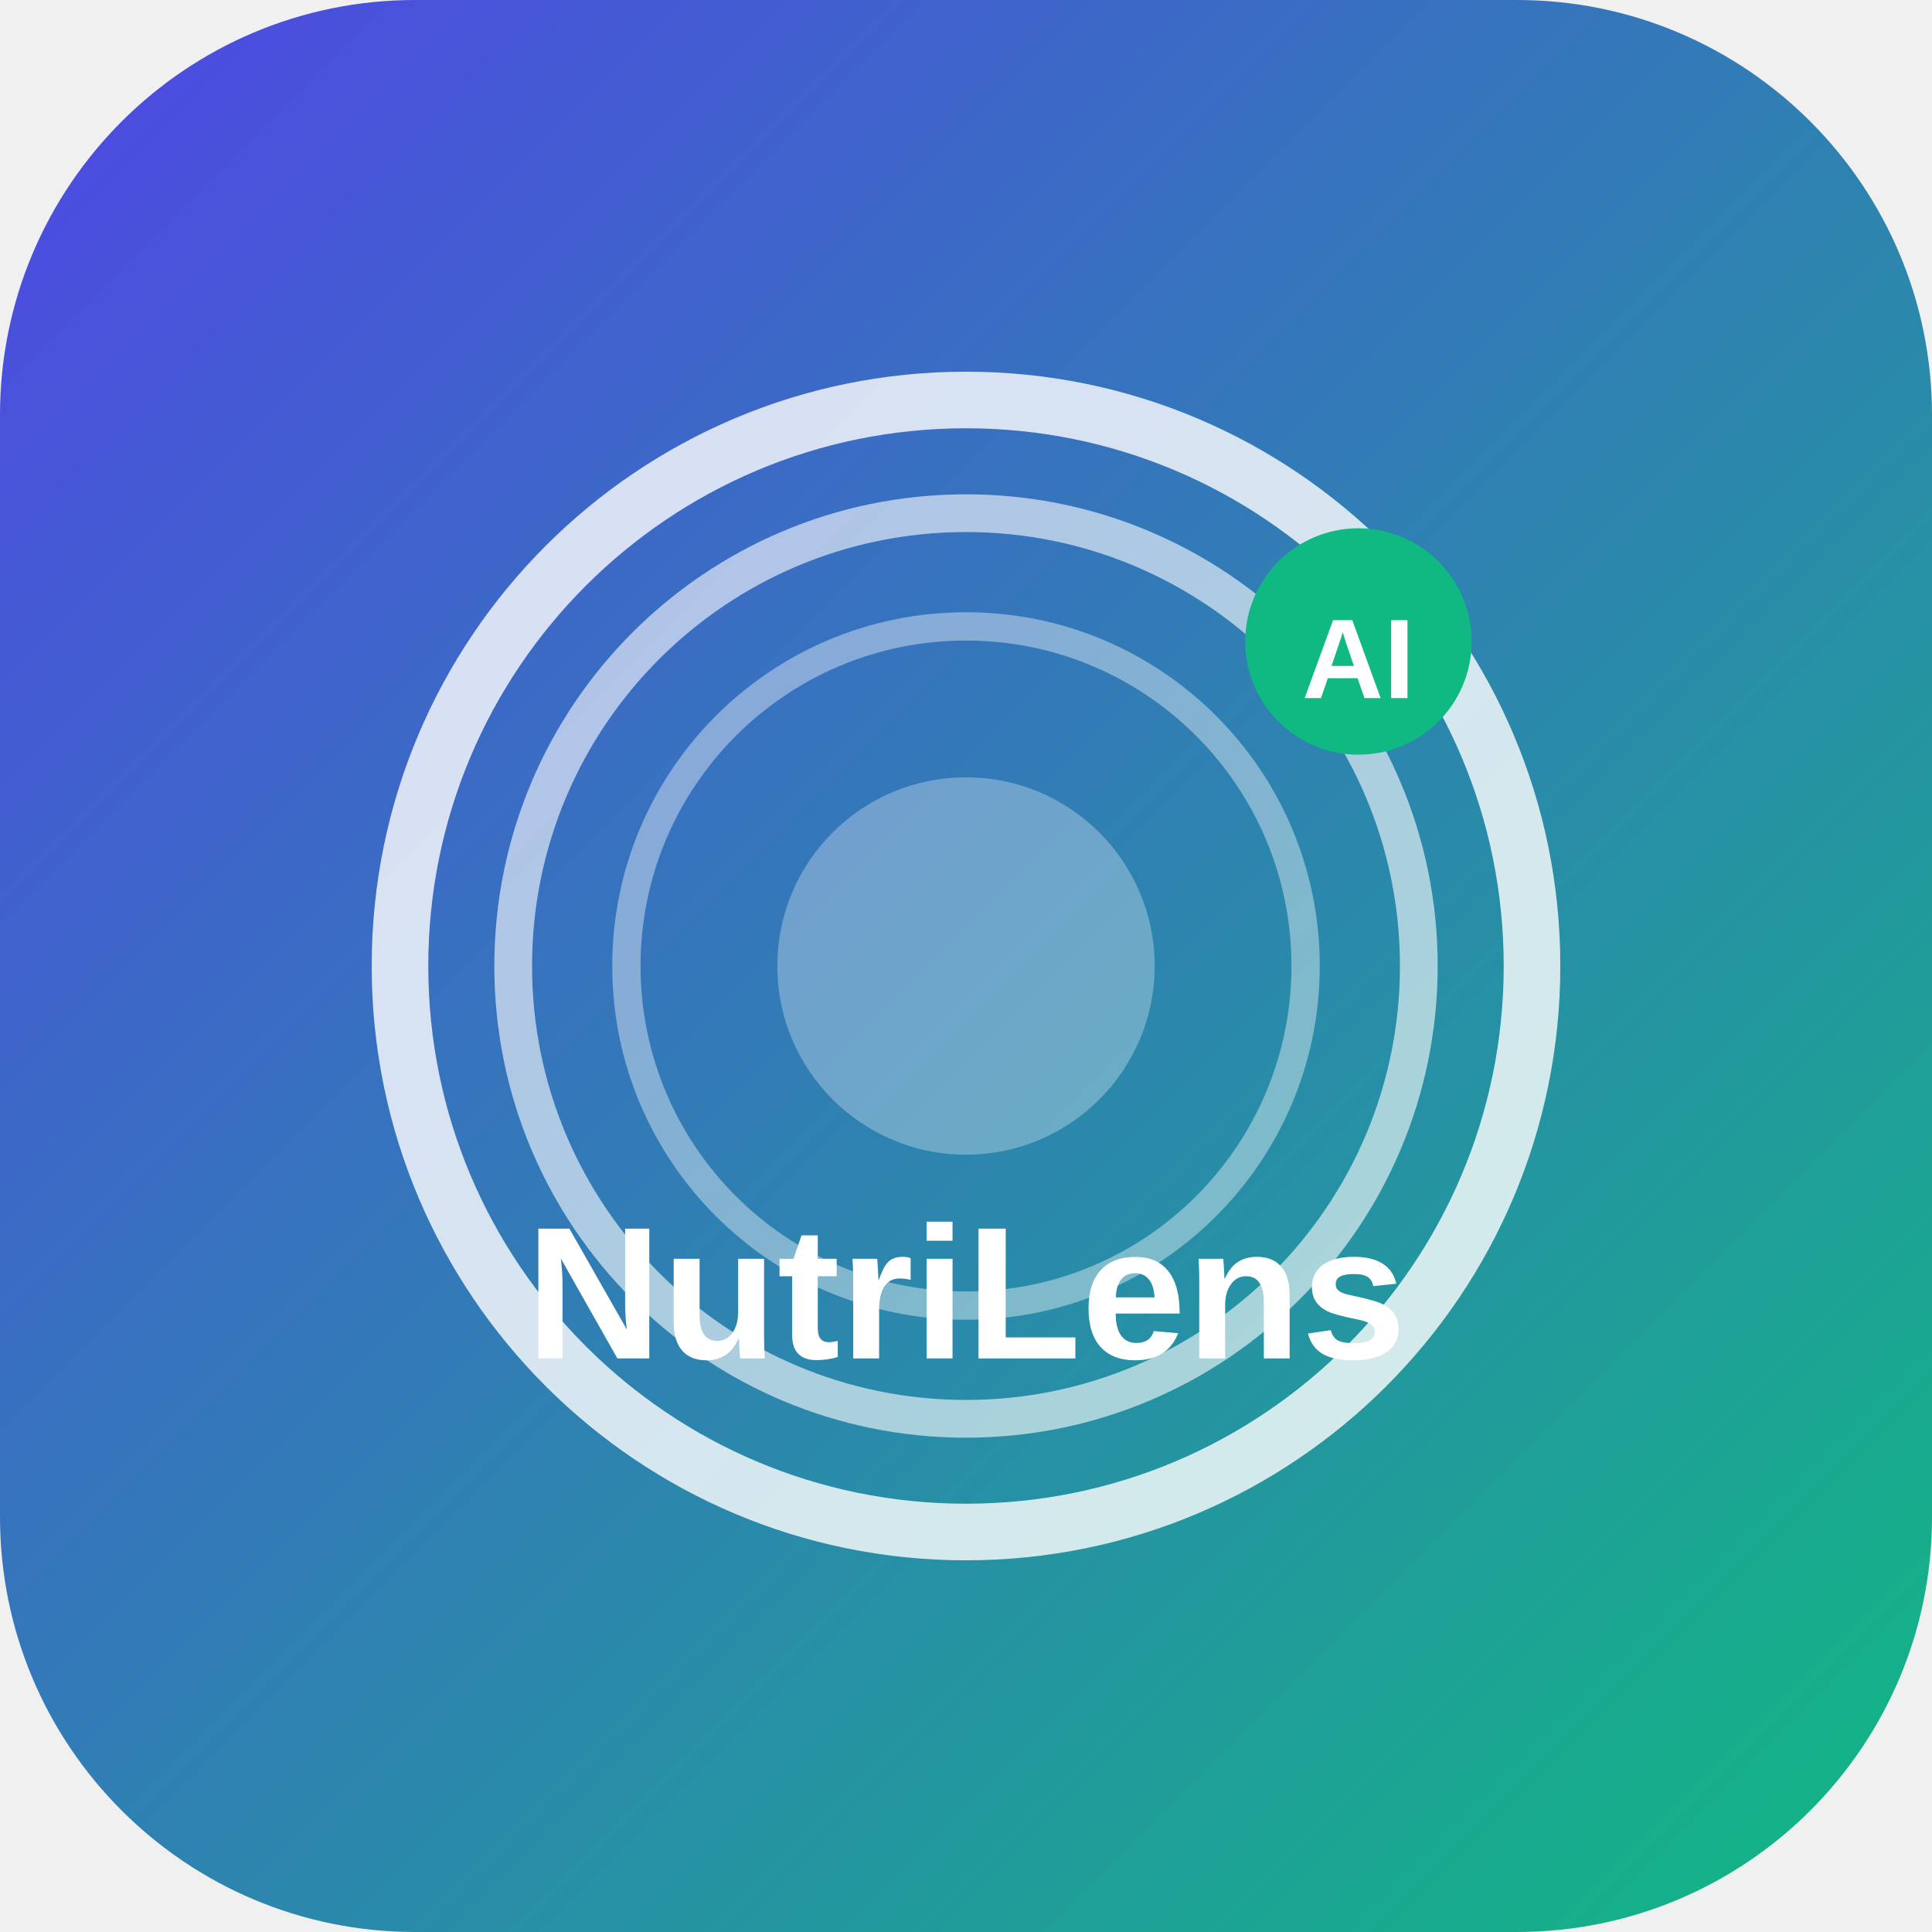
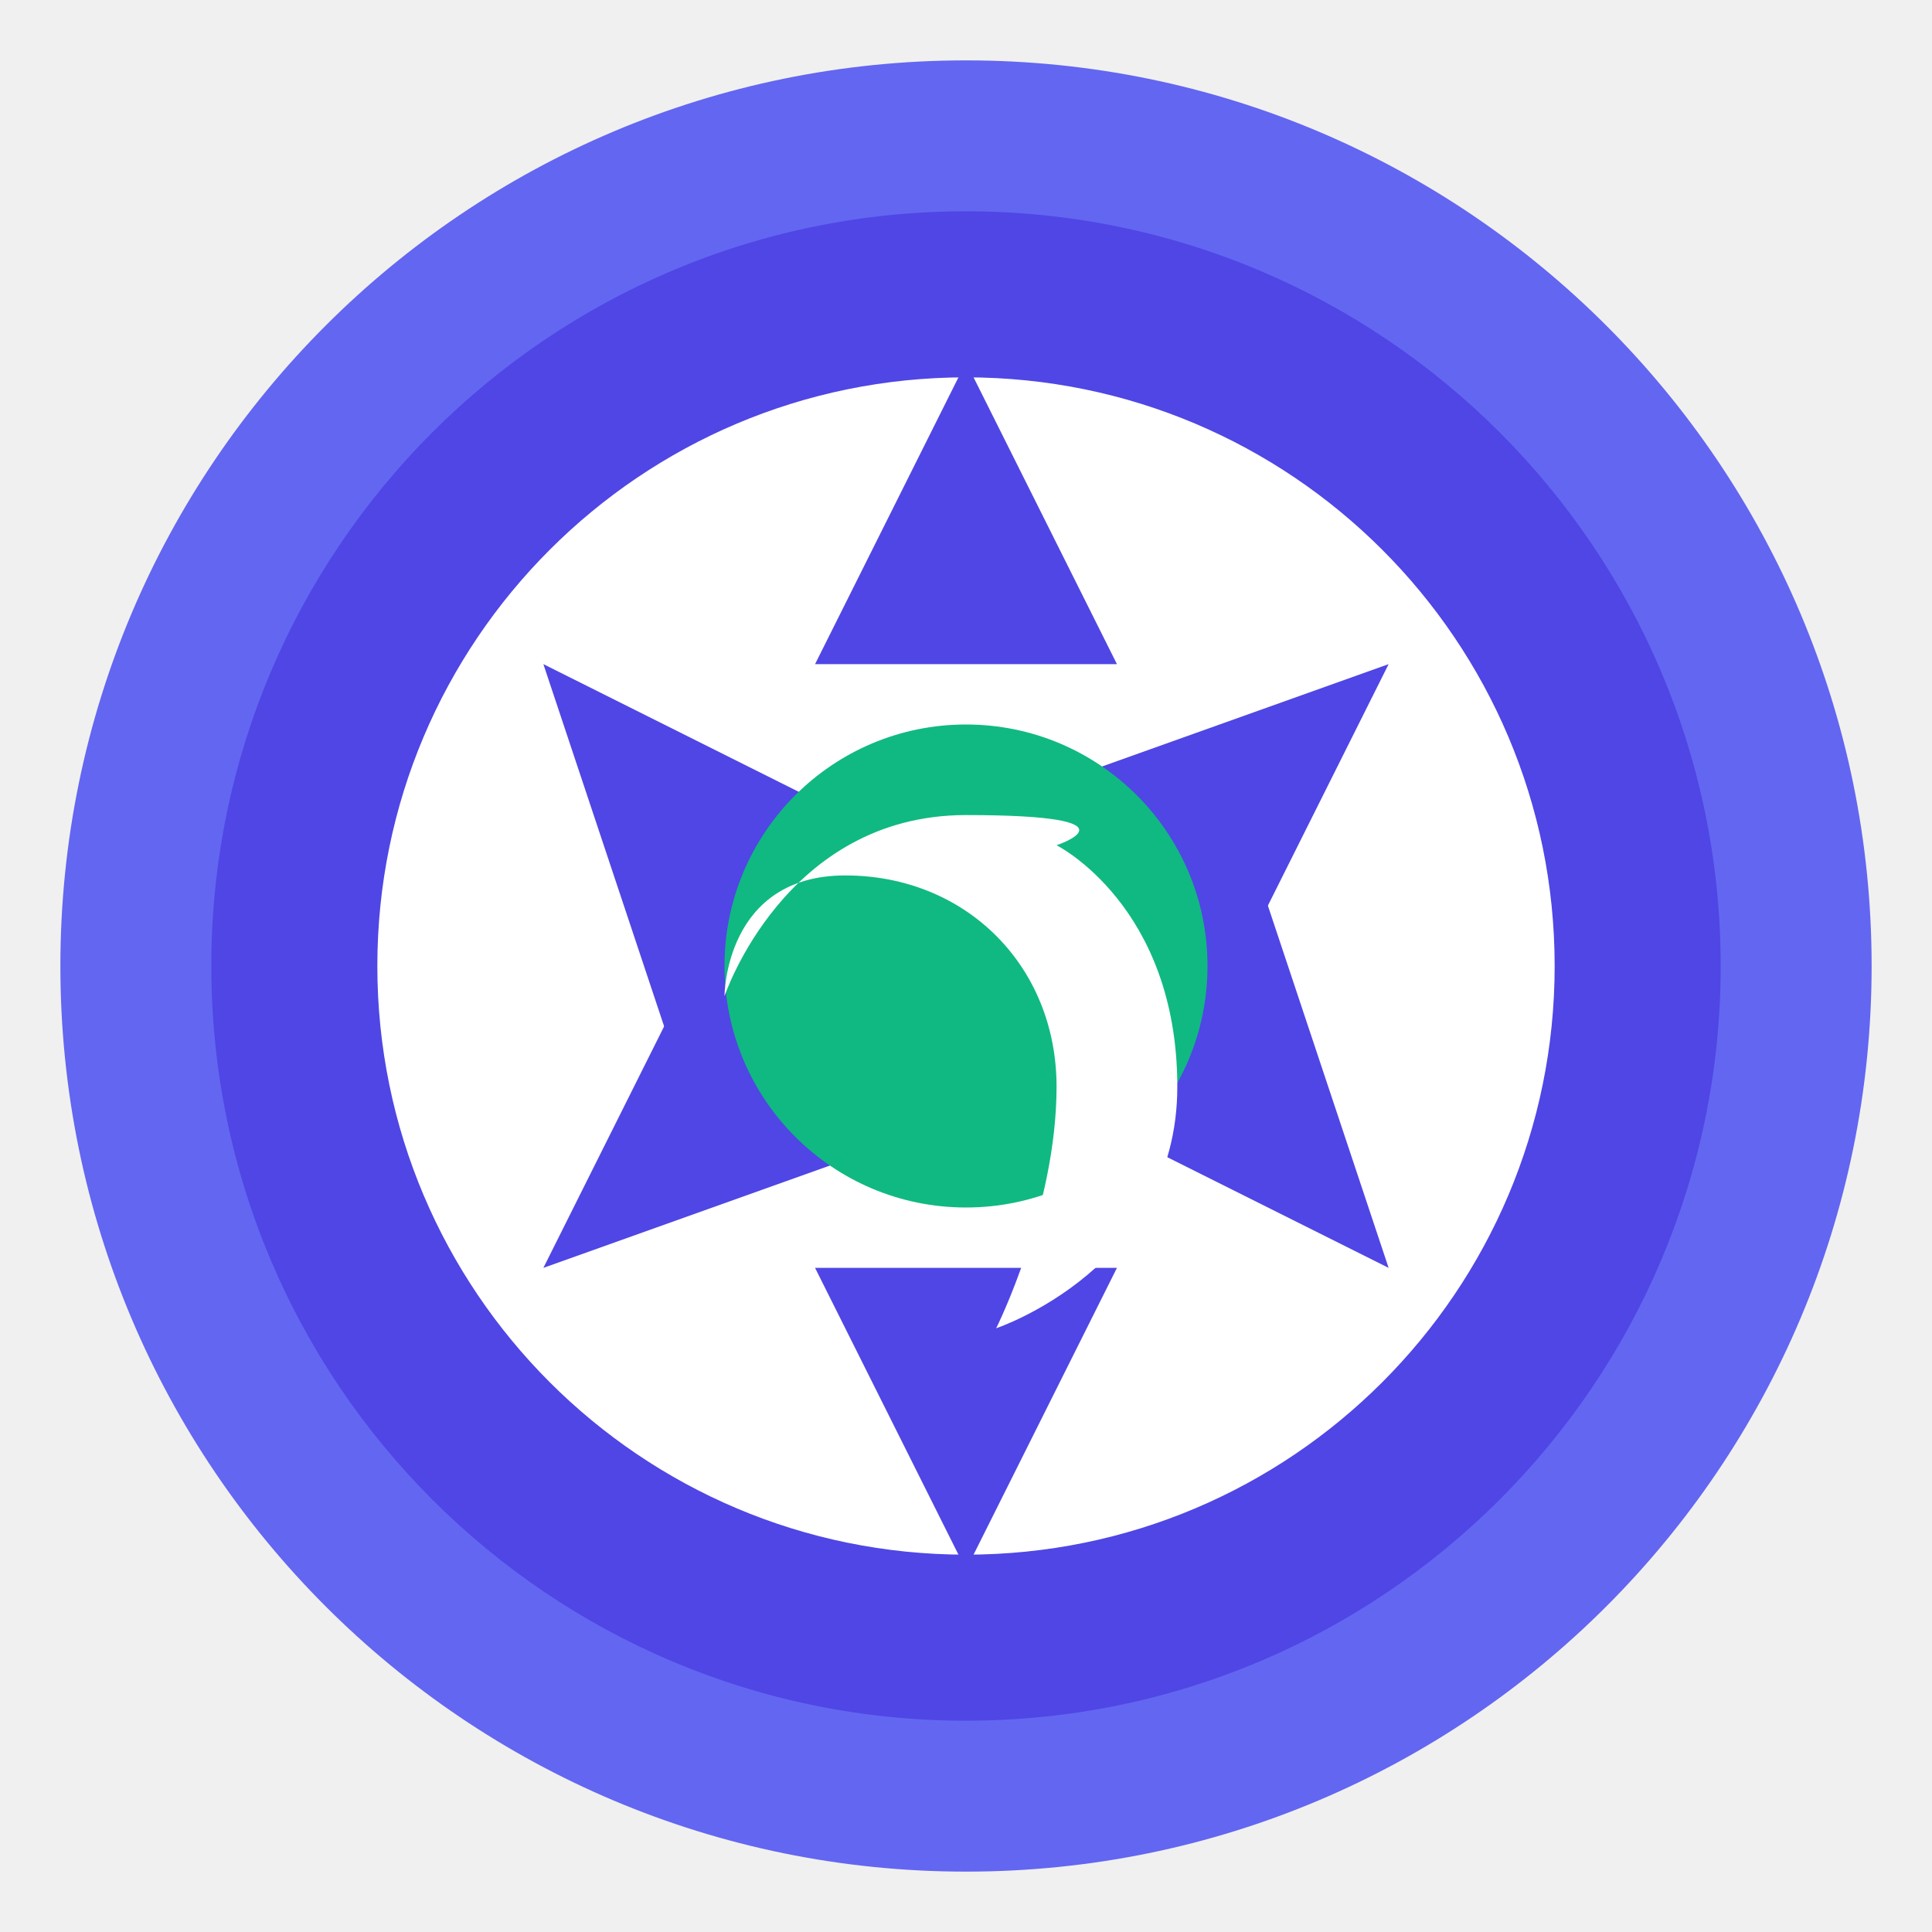
- <svg xmlns="http://www.w3.org/2000/svg" width="1024" height="1024" viewBox="0 0 1024 1024" fill="none">
-   <rect width="1024" height="1024" rx="220" fill="url(#paint0_linear)" />
-   <circle cx="512" cy="512" r="300" stroke="white" stroke-width="30" stroke-opacity="0.8" />
-   <circle cx="512" cy="512" r="240" stroke="white" stroke-width="20" stroke-opacity="0.6" />
-   <circle cx="512" cy="512" r="180" stroke="white" stroke-width="15" stroke-opacity="0.4" />
-   <circle cx="512" cy="512" r="100" fill="white" fill-opacity="0.3" />
-   <text x="512" y="720" font-family="Arial, sans-serif" font-size="100" font-weight="bold" text-anchor="middle" fill="white">NutriLens</text>
-   <circle cx="720" cy="340" r="60" fill="#10B981" />
-   <text x="720" y="370" font-family="Arial, sans-serif" font-size="60" font-weight="bold" text-anchor="middle" fill="white">AI</text>
-   <defs>
-     <linearGradient id="paint0_linear" x1="0" y1="0" x2="1024" y2="1024" gradientUnits="userSpaceOnUse">
-       <stop offset="0%" stop-color="#4F46E5" />
-       <stop offset="100%" stop-color="#10B981" />
-     </linearGradient>
-   </defs>
+ <svg xmlns="http://www.w3.org/2000/svg" width="512" height="512" viewBox="0 0 512 512" fill="none">
+   <circle cx="256" cy="256" r="240" fill="#6366F1" />
+   <circle cx="256" cy="256" r="200" fill="#4F46E5" />
+   <circle cx="256" cy="256" r="160" fill="#ffffff" stroke="#4F46E5" stroke-width="8" />
+   <path d="M256 96L296 176H216L256 96Z" fill="#4F46E5" />
+   <path d="M368 176L328 256L256 216L368 176Z" fill="#4F46E5" />
+   <path d="M368 336L288 296L328 216L368 336Z" fill="#4F46E5" />
+   <path d="M256 416L216 336H296L256 416Z" fill="#4F46E5" />
+   <path d="M144 336L184 256L256 296L144 336Z" fill="#4F46E5" />
+   <path d="M144 176L224 216L184 296L144 176Z" fill="#4F46E5" />
+   <circle cx="256" cy="256" r="64" fill="#10B981" />
+   <path d="M280 224C280 224 312 240 312 288C312 336 264 352 264 352C264 352 280 320 280 288C280 256 256 232 224 232C192 232 192 264 192 264C192 264 208 216 256 216C304 216 280 224 280 224Z" fill="white" />
</svg>
